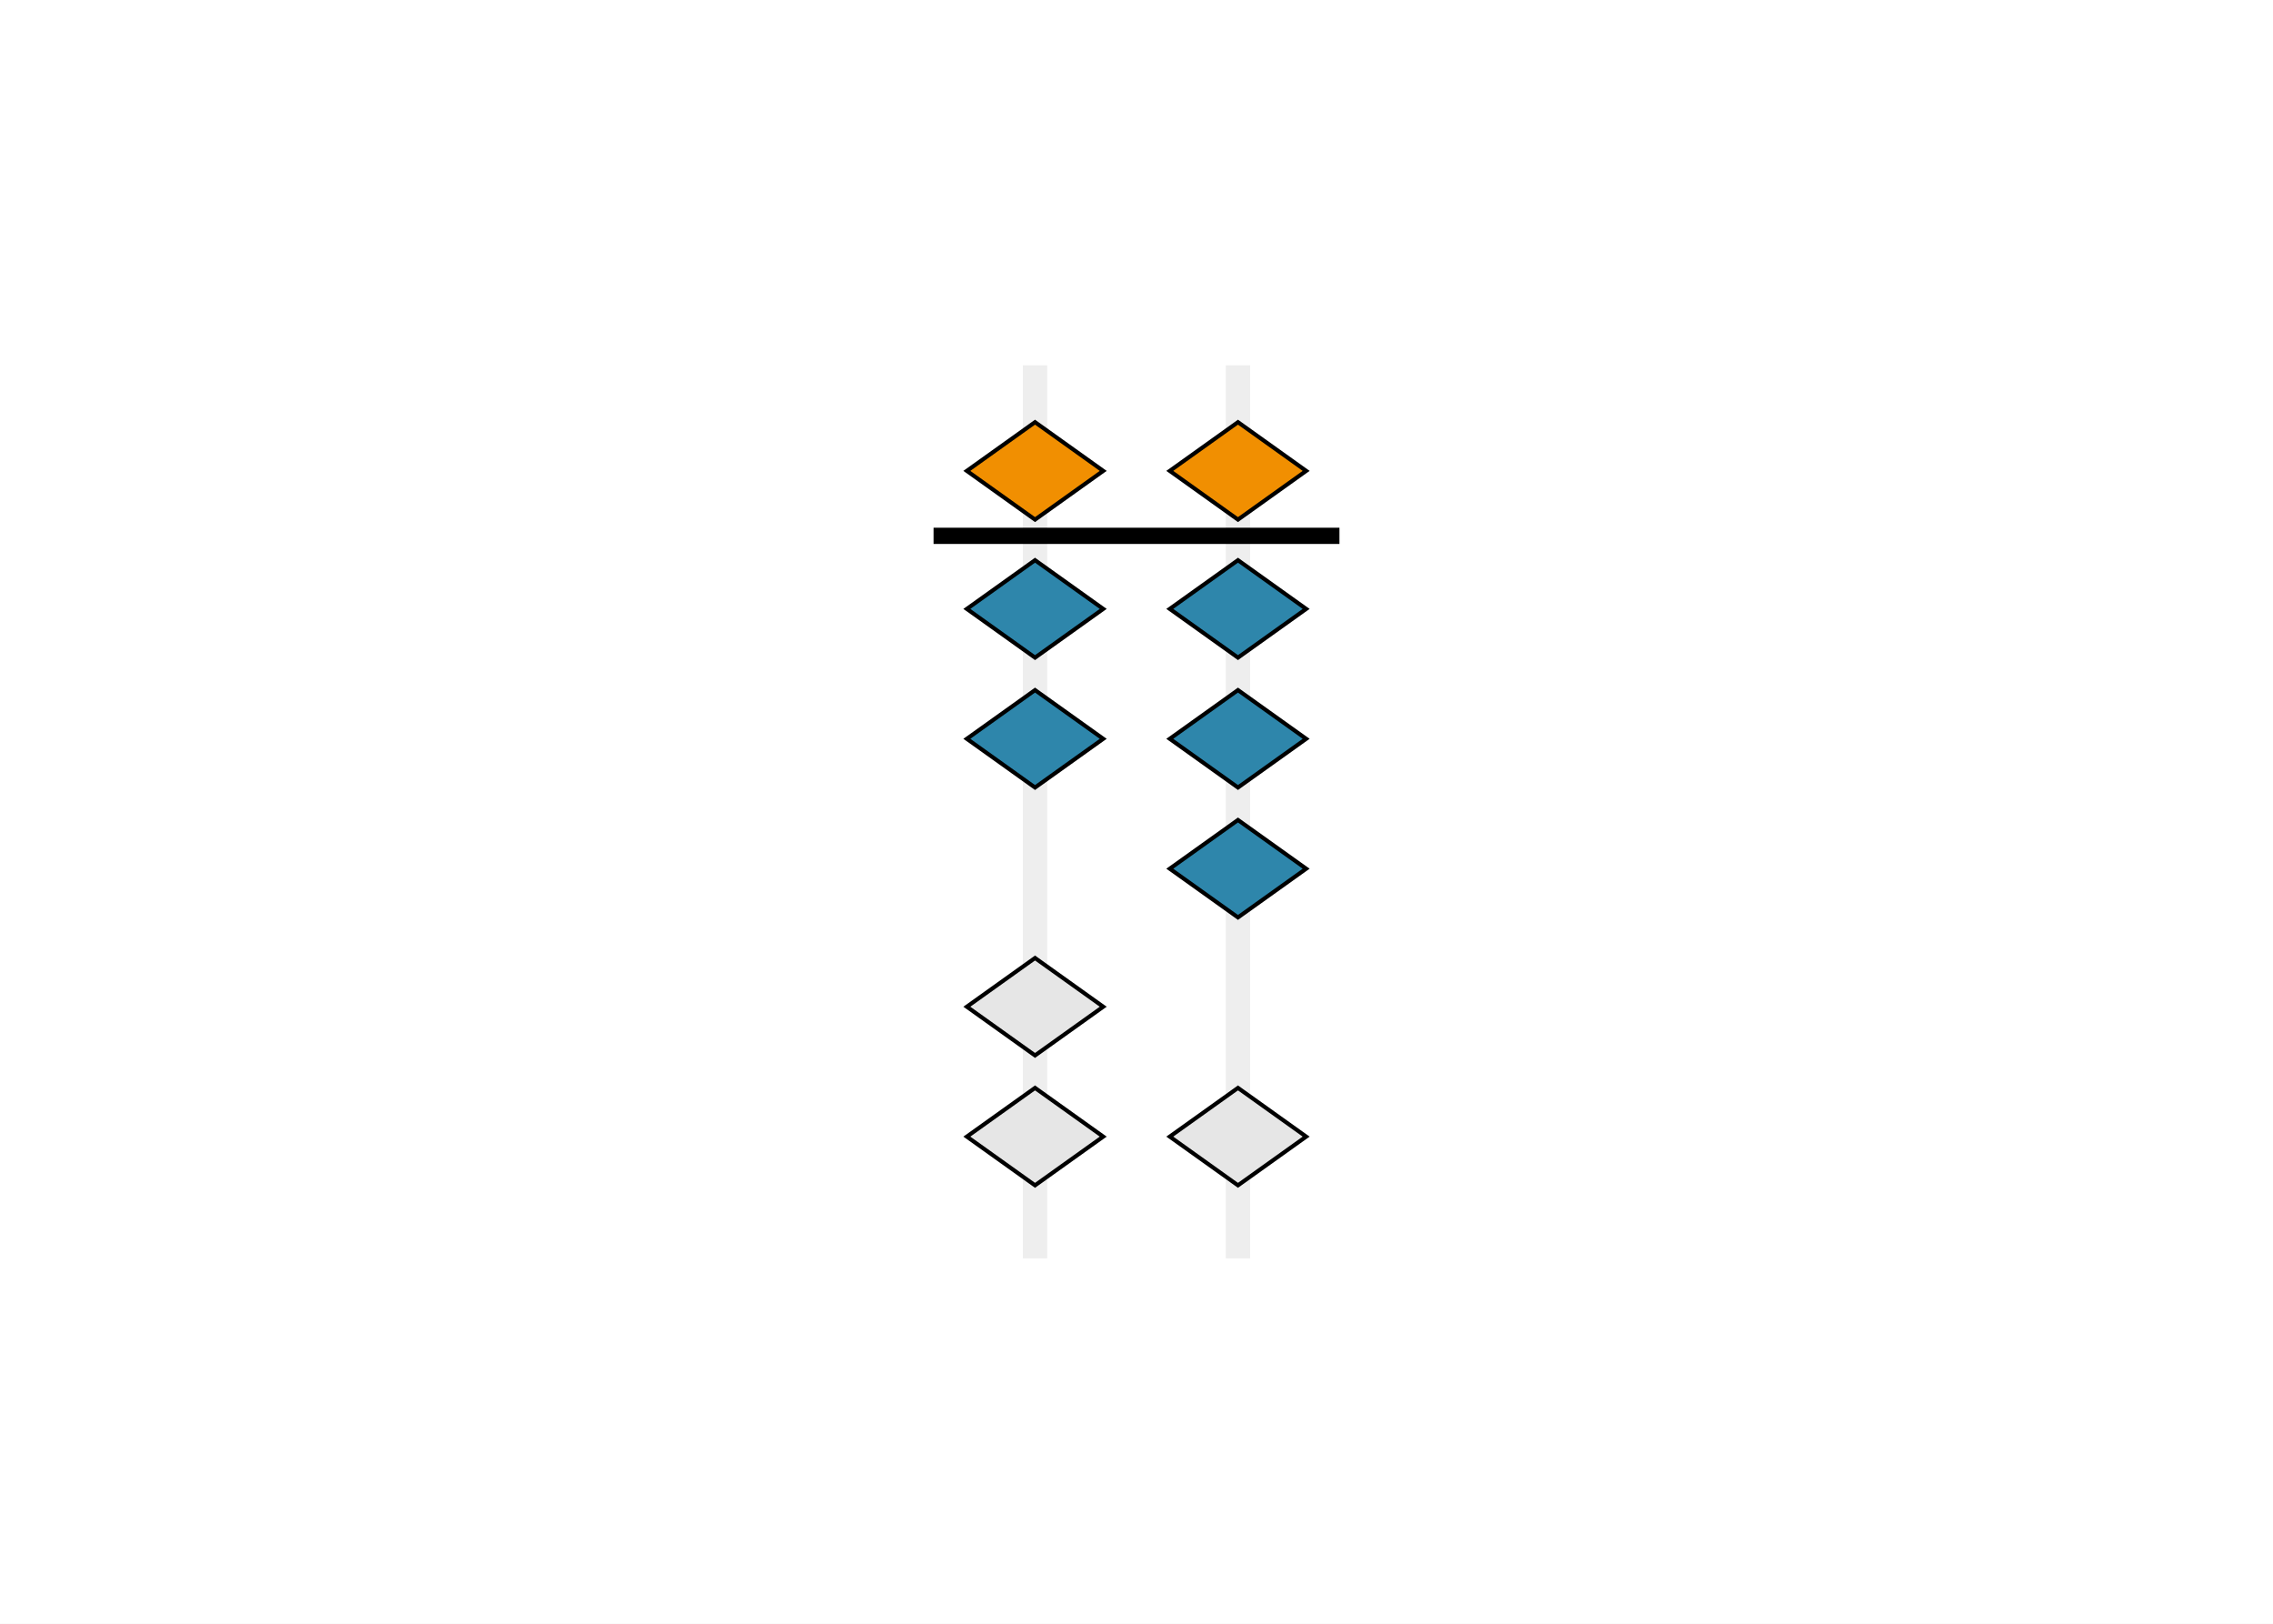
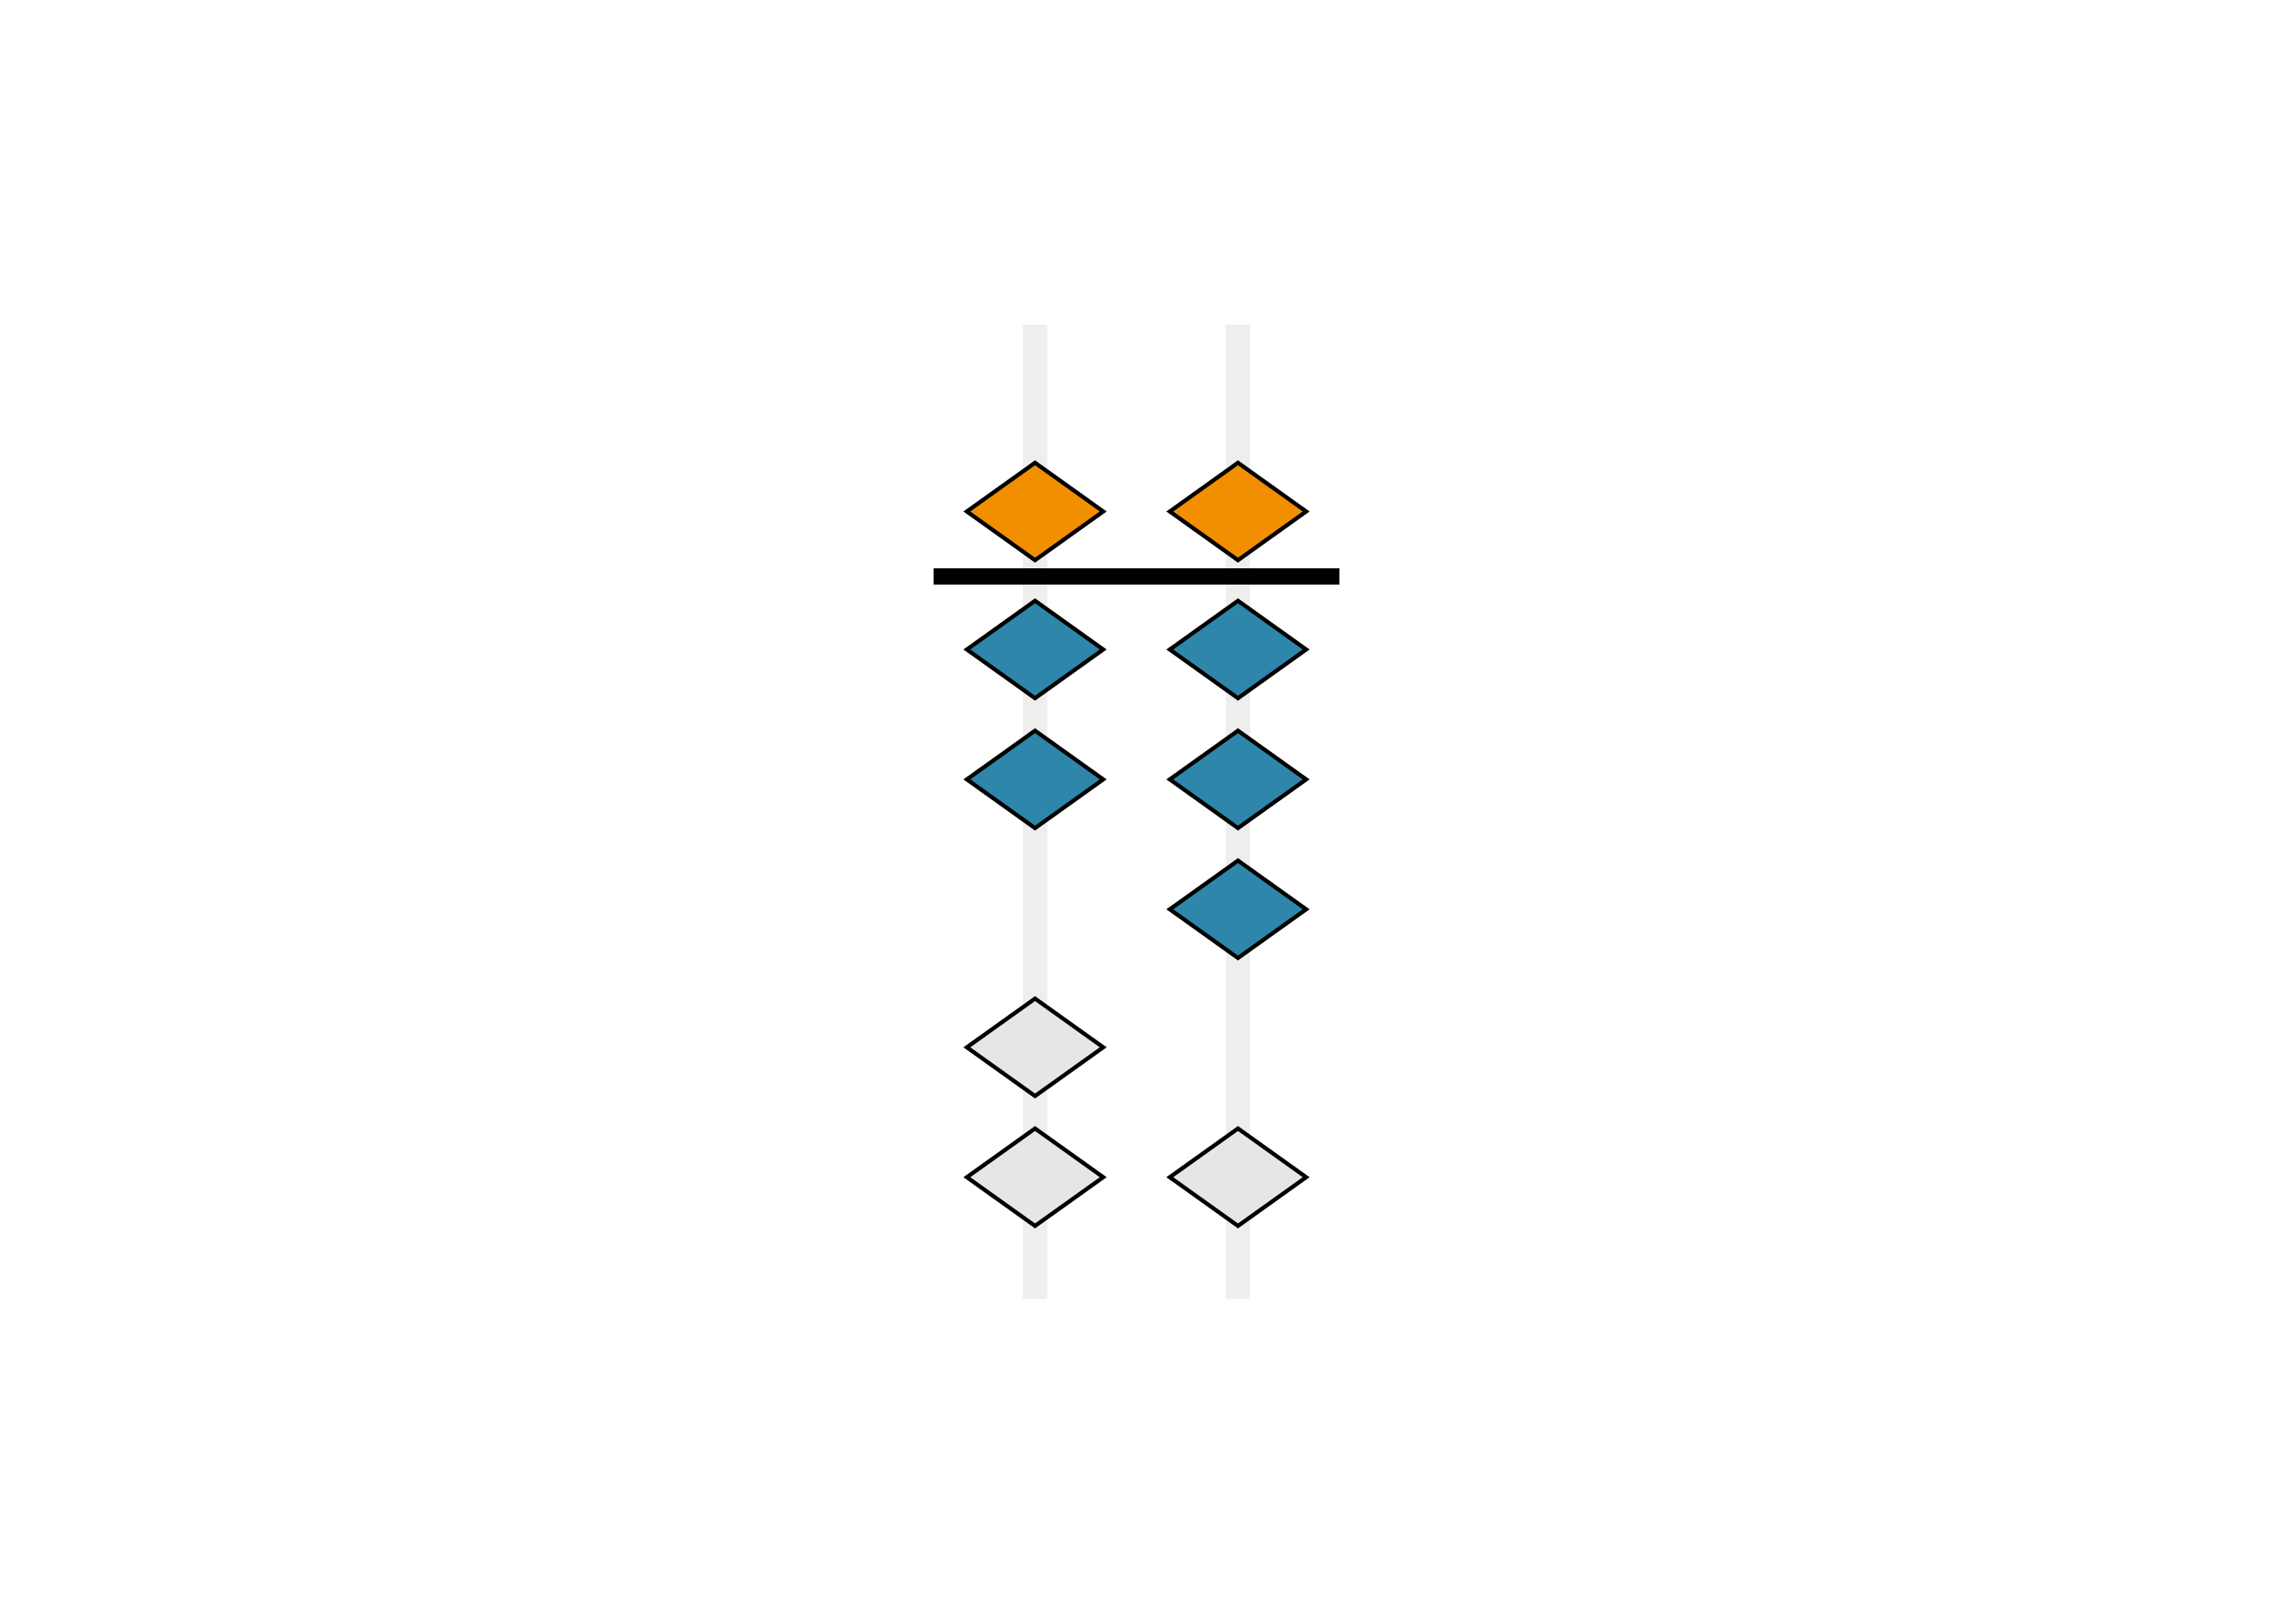
<svg xmlns="http://www.w3.org/2000/svg" class="typst-doc" viewBox="0 0 252 180" width="252pt" height="180pt">
  <path class="typst-shape" fill="#ffffff" fill-rule="nonzero" d="M 0 0 L 0 180 L 252 180 L 252 0 Z " />
  <g>
    <g transform="translate(12.6 12.6)">
      <g class="typst-group">
        <g>
-           <g transform="translate(88.4 22.4)">
+           <g transform="translate(88.4 17.4)">
            <g class="typst-group">
-               <g transform="matrix(0.9 0 0 0.9 2.5 5.5)">
+               <g transform="matrix(0.9 0 0 0.9 2.5 6)">
                <g transform="translate(0 0)">
                  <g class="typst-group">
                    <g>
                      <g transform="translate(0 0)">
                        <g class="typst-group">
                          <g>
                            <g transform="translate(11 0)">
-                               <path class="typst-shape" fill="#eeeeee" fill-rule="nonzero" d="M 0 0 L 0 110 L 3 110 L 3 0 Z " />
+                               <path class="typst-shape" fill="#eeeeee" fill-rule="nonzero" d="M 0 0 L 0 120 L 3 120 L 3 0 Z " />
                            </g>
-                             <g transform="translate(4.1 7)">
+                             <g transform="translate(4.1 17)">
                              <g class="typst-group">
                                <g>
                                  <g transform="translate(0 0)">
                                    <path class="typst-shape" fill="#f18f01" fill-rule="nonzero" stroke="#000000" stroke-width="0.5" stroke-linecap="butt" stroke-linejoin="miter" stroke-miterlimit="4" d="M 8.4 0 L 16.8 6 L 8.4 12 L 0 6 Z " />
                                  </g>
                                </g>
                              </g>
                            </g>
-                             <g transform="translate(4.1 24)">
+                             <g transform="translate(4.1 34)">
                              <g class="typst-group">
                                <g>
                                  <g transform="translate(0 0)">
                                    <path class="typst-shape" fill="#2e86ab" fill-rule="nonzero" stroke="#000000" stroke-width="0.5" stroke-linecap="butt" stroke-linejoin="miter" stroke-miterlimit="4" d="M 8.4 0 L 16.8 6 L 8.4 12 L 0 6 Z " />
                                  </g>
                                </g>
                              </g>
                            </g>
-                             <g transform="translate(4.1 40)">
+                             <g transform="translate(4.1 50)">
                              <g class="typst-group">
                                <g>
                                  <g transform="translate(0 0)">
                                    <path class="typst-shape" fill="#2e86ab" fill-rule="nonzero" stroke="#000000" stroke-width="0.5" stroke-linecap="butt" stroke-linejoin="miter" stroke-miterlimit="4" d="M 8.4 0 L 16.8 6 L 8.4 12 L 0 6 Z " />
                                  </g>
                                </g>
                              </g>
                            </g>
-                             <g transform="translate(4.1 73)">
+                             <g transform="translate(4.1 83)">
                              <g class="typst-group">
                                <g>
                                  <g transform="translate(0 0)">
                                    <path class="typst-shape" fill="#e6e6e6" fill-rule="nonzero" stroke="#000000" stroke-width="0.5" stroke-linecap="butt" stroke-linejoin="miter" stroke-miterlimit="4" d="M 8.4 0 L 16.8 6 L 8.4 12 L 0 6 Z " />
                                  </g>
                                </g>
                              </g>
                            </g>
-                             <g transform="translate(4.1 89)">
+                             <g transform="translate(4.1 99)">
                              <g class="typst-group">
                                <g>
                                  <g transform="translate(0 0)">
                                    <path class="typst-shape" fill="#e6e6e6" fill-rule="nonzero" stroke="#000000" stroke-width="0.5" stroke-linecap="butt" stroke-linejoin="miter" stroke-miterlimit="4" d="M 8.4 0 L 16.8 6 L 8.4 12 L 0 6 Z " />
                                  </g>
                                </g>
                              </g>
                            </g>
                            <g transform="translate(36 0)">
-                               <path class="typst-shape" fill="#eeeeee" fill-rule="nonzero" d="M 0 0 L 0 110 L 3 110 L 3 0 Z " />
+                               <path class="typst-shape" fill="#eeeeee" fill-rule="nonzero" d="M 0 0 L 0 120 L 3 120 L 3 0 Z " />
                            </g>
-                             <g transform="translate(29.1 7)">
+                             <g transform="translate(29.1 17)">
                              <g class="typst-group">
                                <g>
                                  <g transform="translate(0 0)">
                                    <path class="typst-shape" fill="#f18f01" fill-rule="nonzero" stroke="#000000" stroke-width="0.5" stroke-linecap="butt" stroke-linejoin="miter" stroke-miterlimit="4" d="M 8.4 0 L 16.8 6 L 8.4 12 L 0 6 Z " />
                                  </g>
                                </g>
                              </g>
                            </g>
-                             <g transform="translate(29.1 24)">
+                             <g transform="translate(29.1 34)">
                              <g class="typst-group">
                                <g>
                                  <g transform="translate(0 0)">
                                    <path class="typst-shape" fill="#2e86ab" fill-rule="nonzero" stroke="#000000" stroke-width="0.5" stroke-linecap="butt" stroke-linejoin="miter" stroke-miterlimit="4" d="M 8.4 0 L 16.8 6 L 8.4 12 L 0 6 Z " />
                                  </g>
                                </g>
                              </g>
                            </g>
-                             <g transform="translate(29.1 40)">
+                             <g transform="translate(29.1 50)">
                              <g class="typst-group">
                                <g>
                                  <g transform="translate(0 0)">
                                    <path class="typst-shape" fill="#2e86ab" fill-rule="nonzero" stroke="#000000" stroke-width="0.5" stroke-linecap="butt" stroke-linejoin="miter" stroke-miterlimit="4" d="M 8.4 0 L 16.8 6 L 8.4 12 L 0 6 Z " />
                                  </g>
                                </g>
                              </g>
                            </g>
-                             <g transform="translate(29.1 56)">
+                             <g transform="translate(29.1 66)">
                              <g class="typst-group">
                                <g>
                                  <g transform="translate(0 0)">
                                    <path class="typst-shape" fill="#2e86ab" fill-rule="nonzero" stroke="#000000" stroke-width="0.5" stroke-linecap="butt" stroke-linejoin="miter" stroke-miterlimit="4" d="M 8.4 0 L 16.8 6 L 8.4 12 L 0 6 Z " />
                                  </g>
                                </g>
                              </g>
                            </g>
-                             <g transform="translate(29.1 89)">
+                             <g transform="translate(29.1 99)">
                              <g class="typst-group">
                                <g>
                                  <g transform="translate(0 0)">
                                    <path class="typst-shape" fill="#e6e6e6" fill-rule="nonzero" stroke="#000000" stroke-width="0.5" stroke-linecap="butt" stroke-linejoin="miter" stroke-miterlimit="4" d="M 8.4 0 L 16.8 6 L 8.4 12 L 0 6 Z " />
                                  </g>
                                </g>
                              </g>
                            </g>
-                             <g transform="translate(0 20)">
+                             <g transform="translate(0 30)">
                              <path class="typst-shape" fill="#000000" fill-rule="nonzero" d="M 0 0 L 0 2 L 50 2 L 50 0 Z " />
                            </g>
                          </g>
                        </g>
                      </g>
                    </g>
                  </g>
                </g>
              </g>
            </g>
          </g>
        </g>
      </g>
    </g>
  </g>
</svg>
